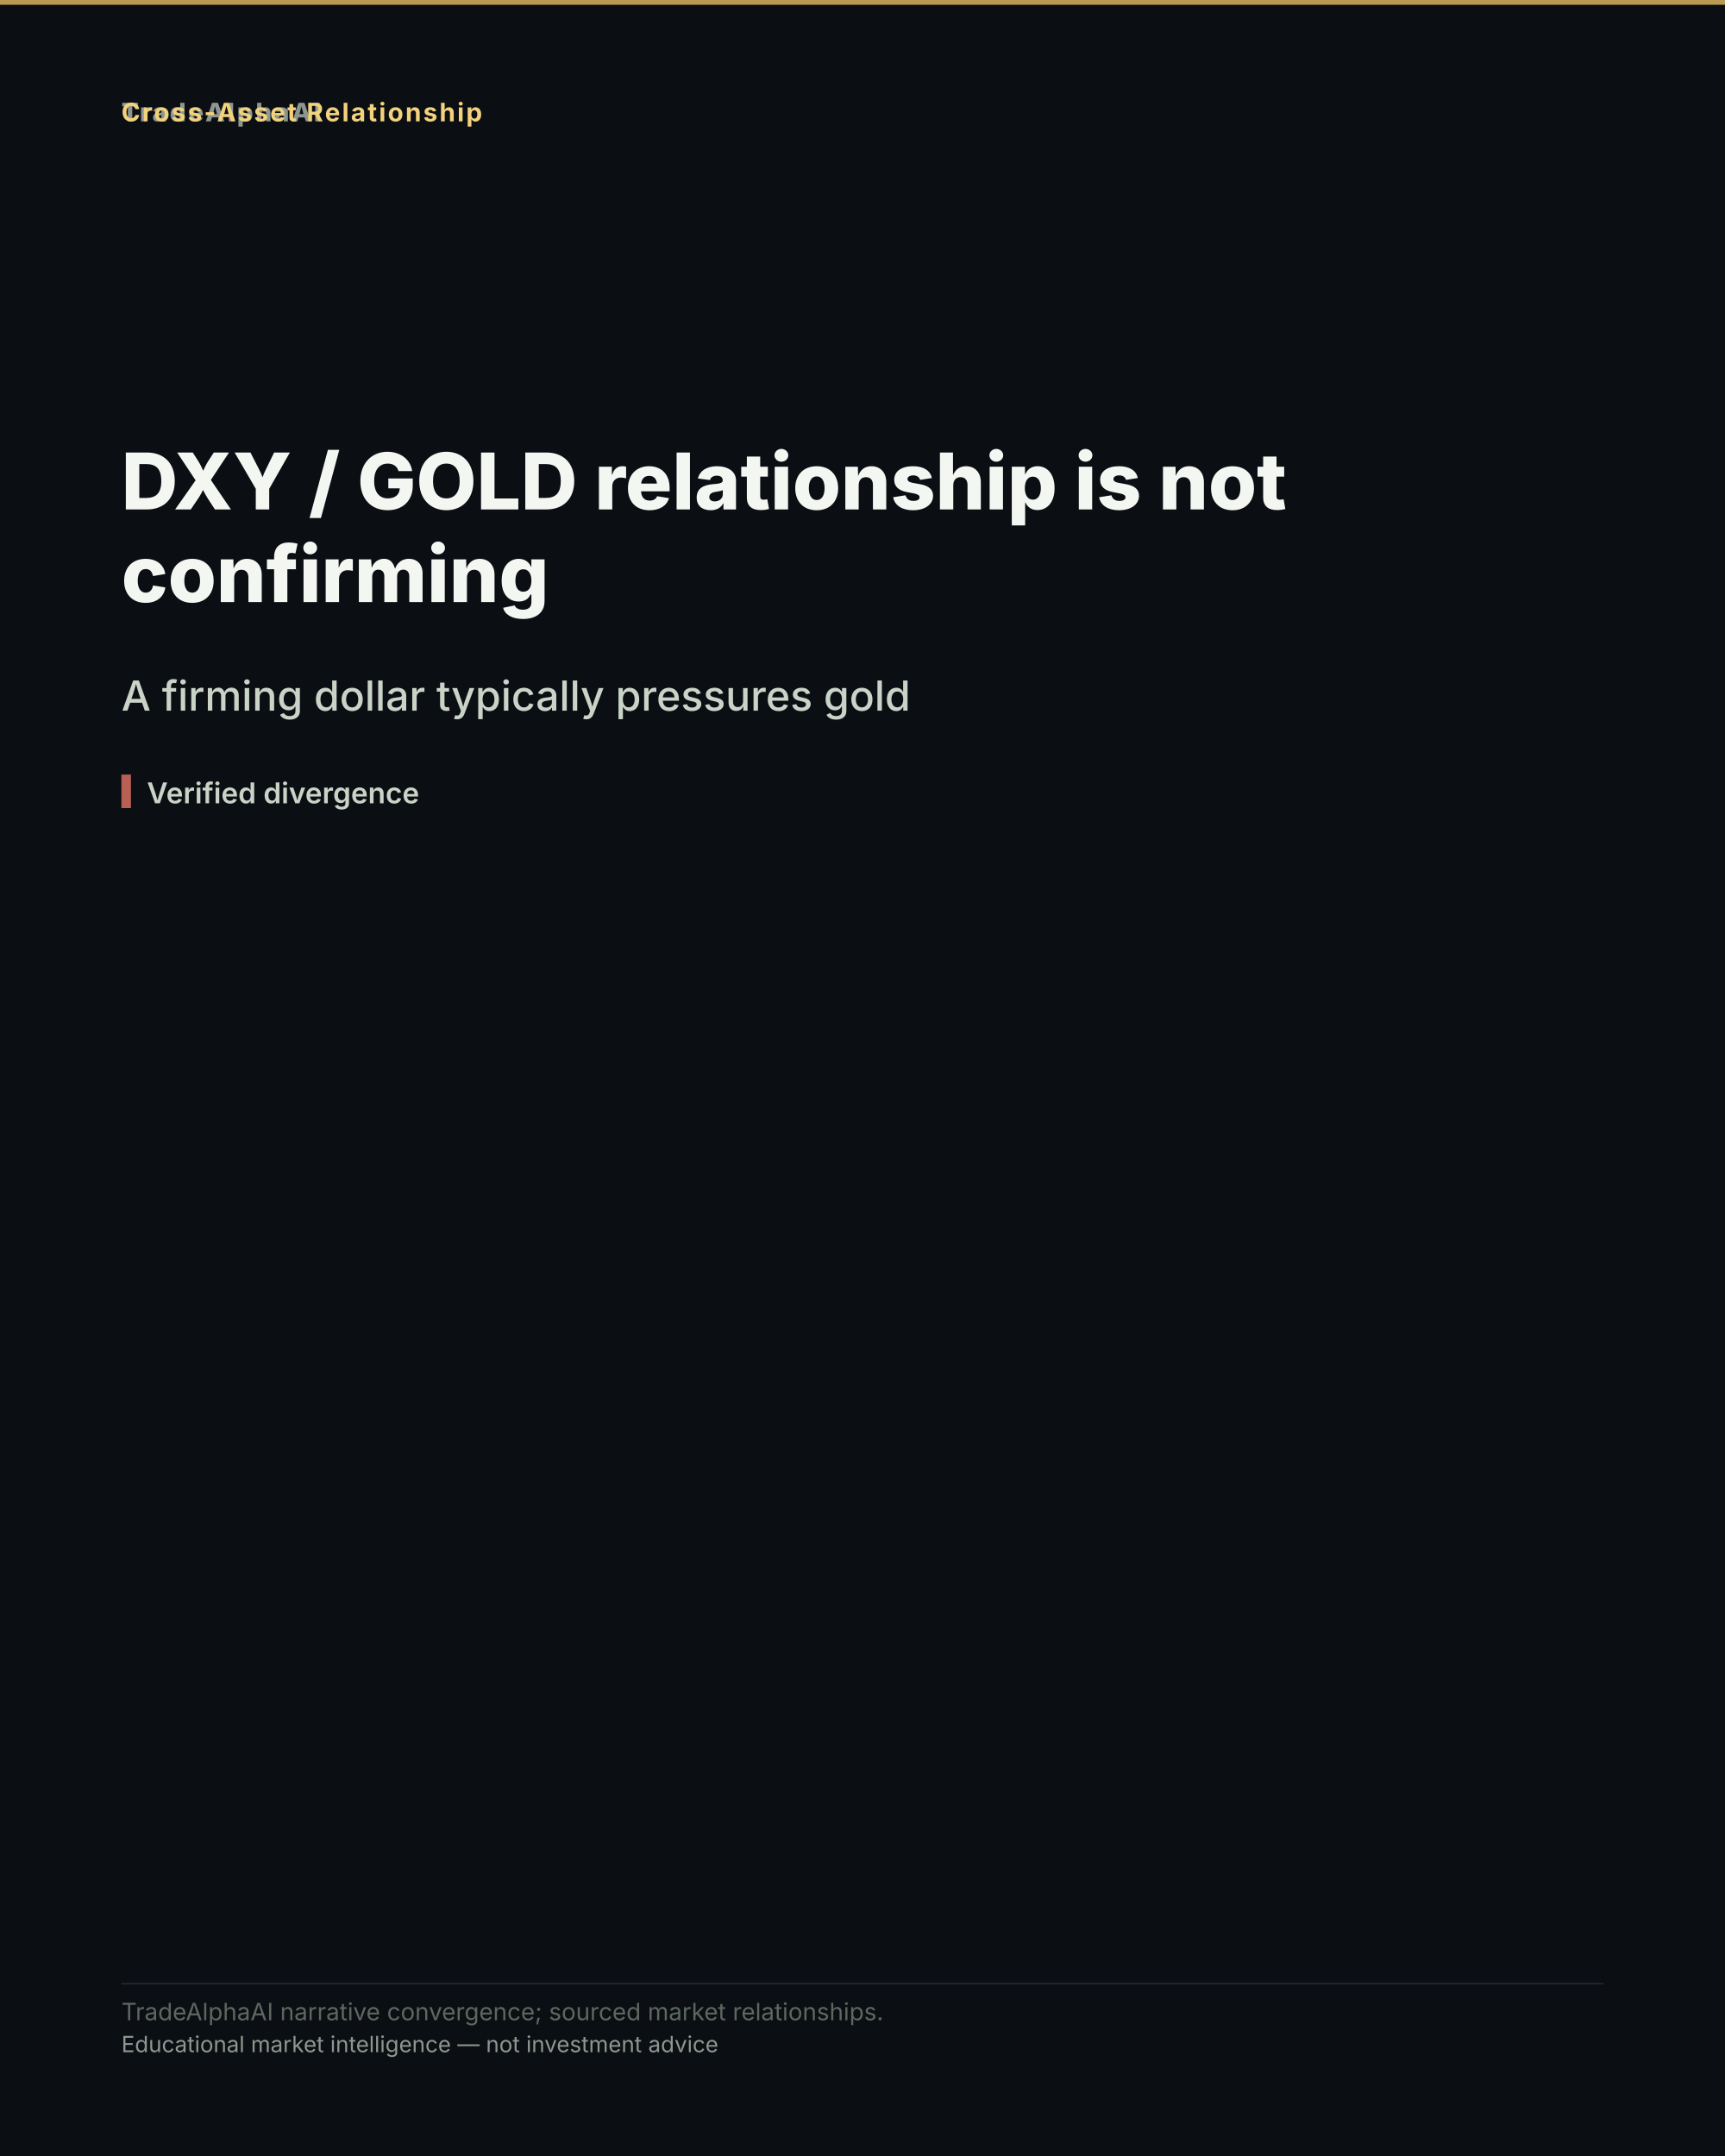
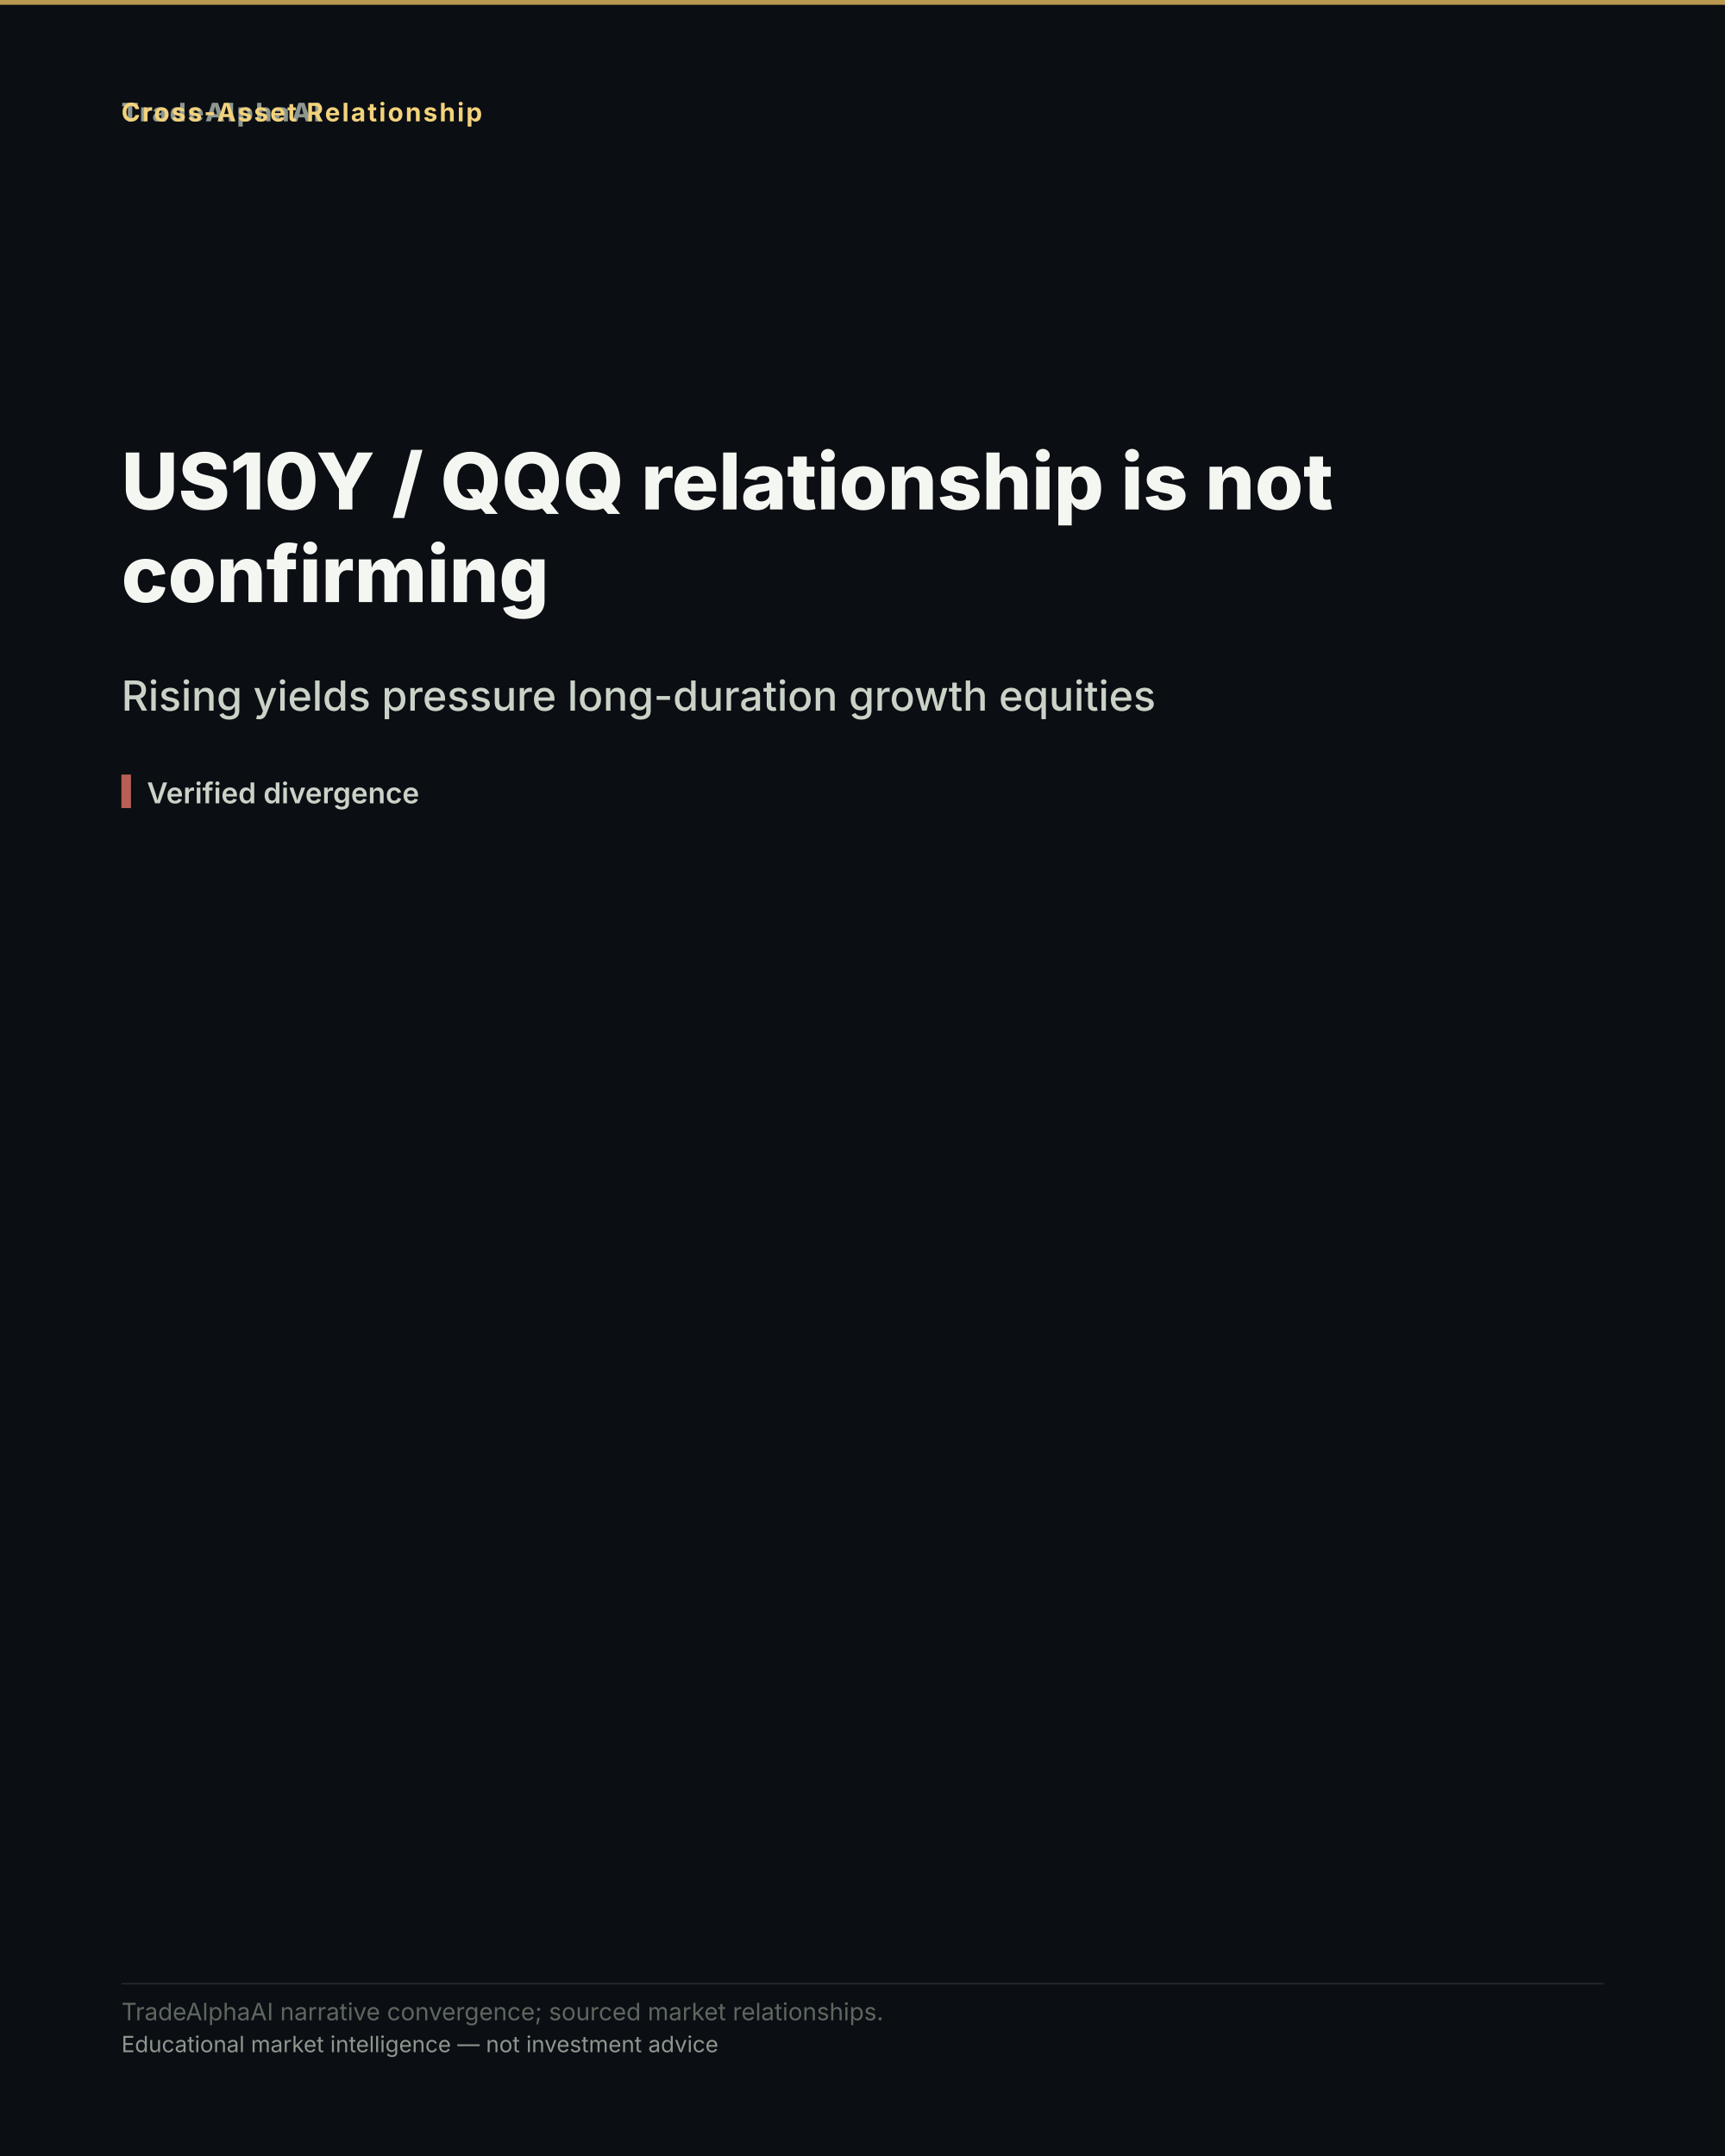
- <svg xmlns="http://www.w3.org/2000/svg" width="1080" height="1350" viewBox="0 0 1080 1350" role="img" aria-label="DXY / GOLD relationship is not confirming">
+ <svg xmlns="http://www.w3.org/2000/svg" width="1080" height="1350" viewBox="0 0 1080 1350" role="img" aria-label="US10Y / QQQ relationship is not confirming">
  <rect width="1080" height="1350" fill="#0b0e13" />
  <rect x="0" y="0" width="1080" height="3" fill="#d8b15a" opacity="0.85" />
  <text x="76" y="76" font-family="'Inter','Segoe UI','Helvetica Neue',Arial,sans-serif" font-size="16" font-weight="800" letter-spacing="1.5" fill="#8d978f" text-anchor="start">TradeAlphaAI</text>
  <text x="76" y="76" font-family="'Inter','Segoe UI','Helvetica Neue',Arial,sans-serif" font-size="16" font-weight="700" letter-spacing="1.2" fill="#f2d27b" text-anchor="start">Cross-Asset Relationship</text>
-   <text x="76" y="319" font-family="'Inter','Segoe UI','Helvetica Neue',Arial,sans-serif" font-size="49" font-weight="800" fill="#f4f7f1" text-anchor="start">DXY / GOLD relationship is not</text>
+   <text x="76" y="319" font-family="'Inter','Segoe UI','Helvetica Neue',Arial,sans-serif" font-size="49" font-weight="800" fill="#f4f7f1" text-anchor="start">US10Y / QQQ relationship is not</text>
  <text x="76" y="377" font-family="'Inter','Segoe UI','Helvetica Neue',Arial,sans-serif" font-size="49" font-weight="800" fill="#f4f7f1" text-anchor="start">confirming</text>
-   <text x="76" y="445" font-family="'Inter','Segoe UI','Helvetica Neue',Arial,sans-serif" font-size="26" font-weight="500" fill="#cad3c7" text-anchor="start">A firming dollar typically pressures gold</text>
+   <text x="76" y="445" font-family="'Inter','Segoe UI','Helvetica Neue',Arial,sans-serif" font-size="26" font-weight="500" fill="#cad3c7" text-anchor="start">Rising yields pressure long-duration growth equities</text>
  <rect x="76" y="485" width="6" height="21" fill="#d66e60" opacity="0.85" />
  <text x="92" y="503" font-family="'Inter','Segoe UI','Helvetica Neue',Arial,sans-serif" font-size="18" font-weight="600" fill="#cad3c7" text-anchor="start">Verified divergence</text>
  <rect x="76" y="1241.6" width="928" height="1" fill="rgba(148,163,184,0.18)" />
  <text x="76" y="1265" font-family="'Inter','Segoe UI','Helvetica Neue',Arial,sans-serif" font-size="15" fill="#5d675f" text-anchor="start">TradeAlphaAI narrative convergence; sourced market relationships.</text>
  <text x="76" y="1285" font-family="'Inter','Segoe UI','Helvetica Neue',Arial,sans-serif" font-size="14" fill="#8d978f" text-anchor="start">Educational market intelligence — not investment advice</text>
</svg>
